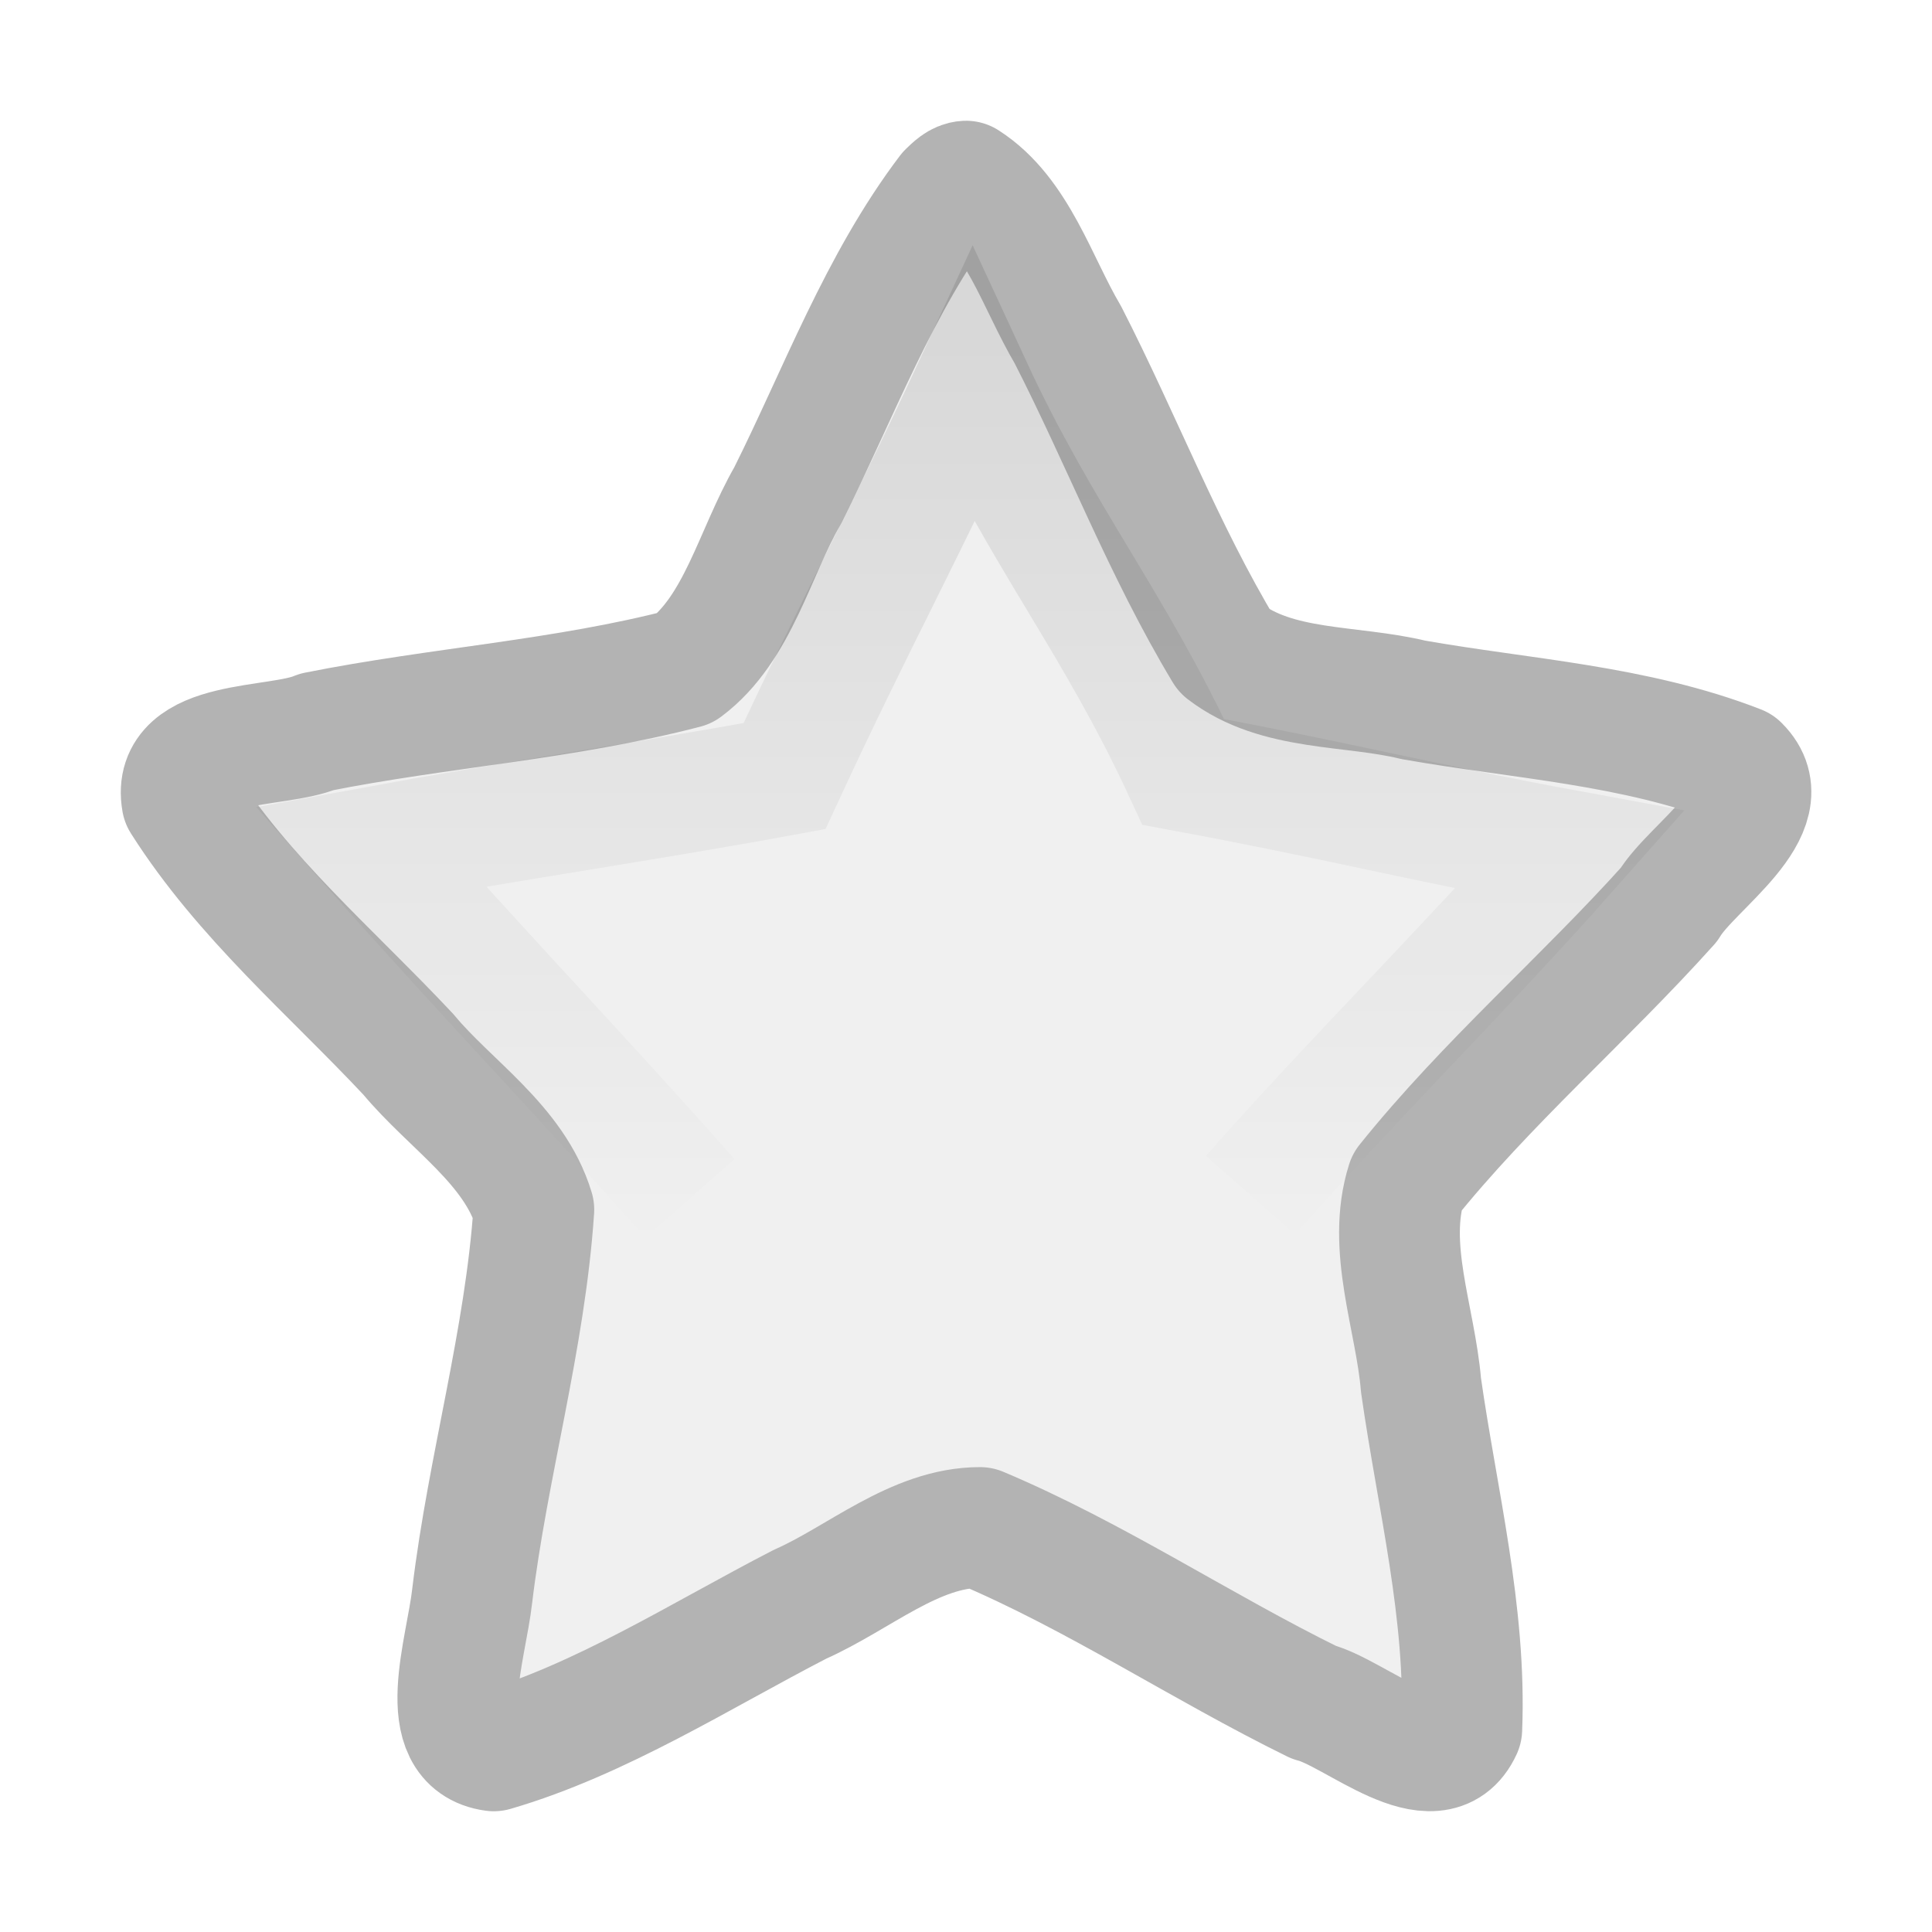
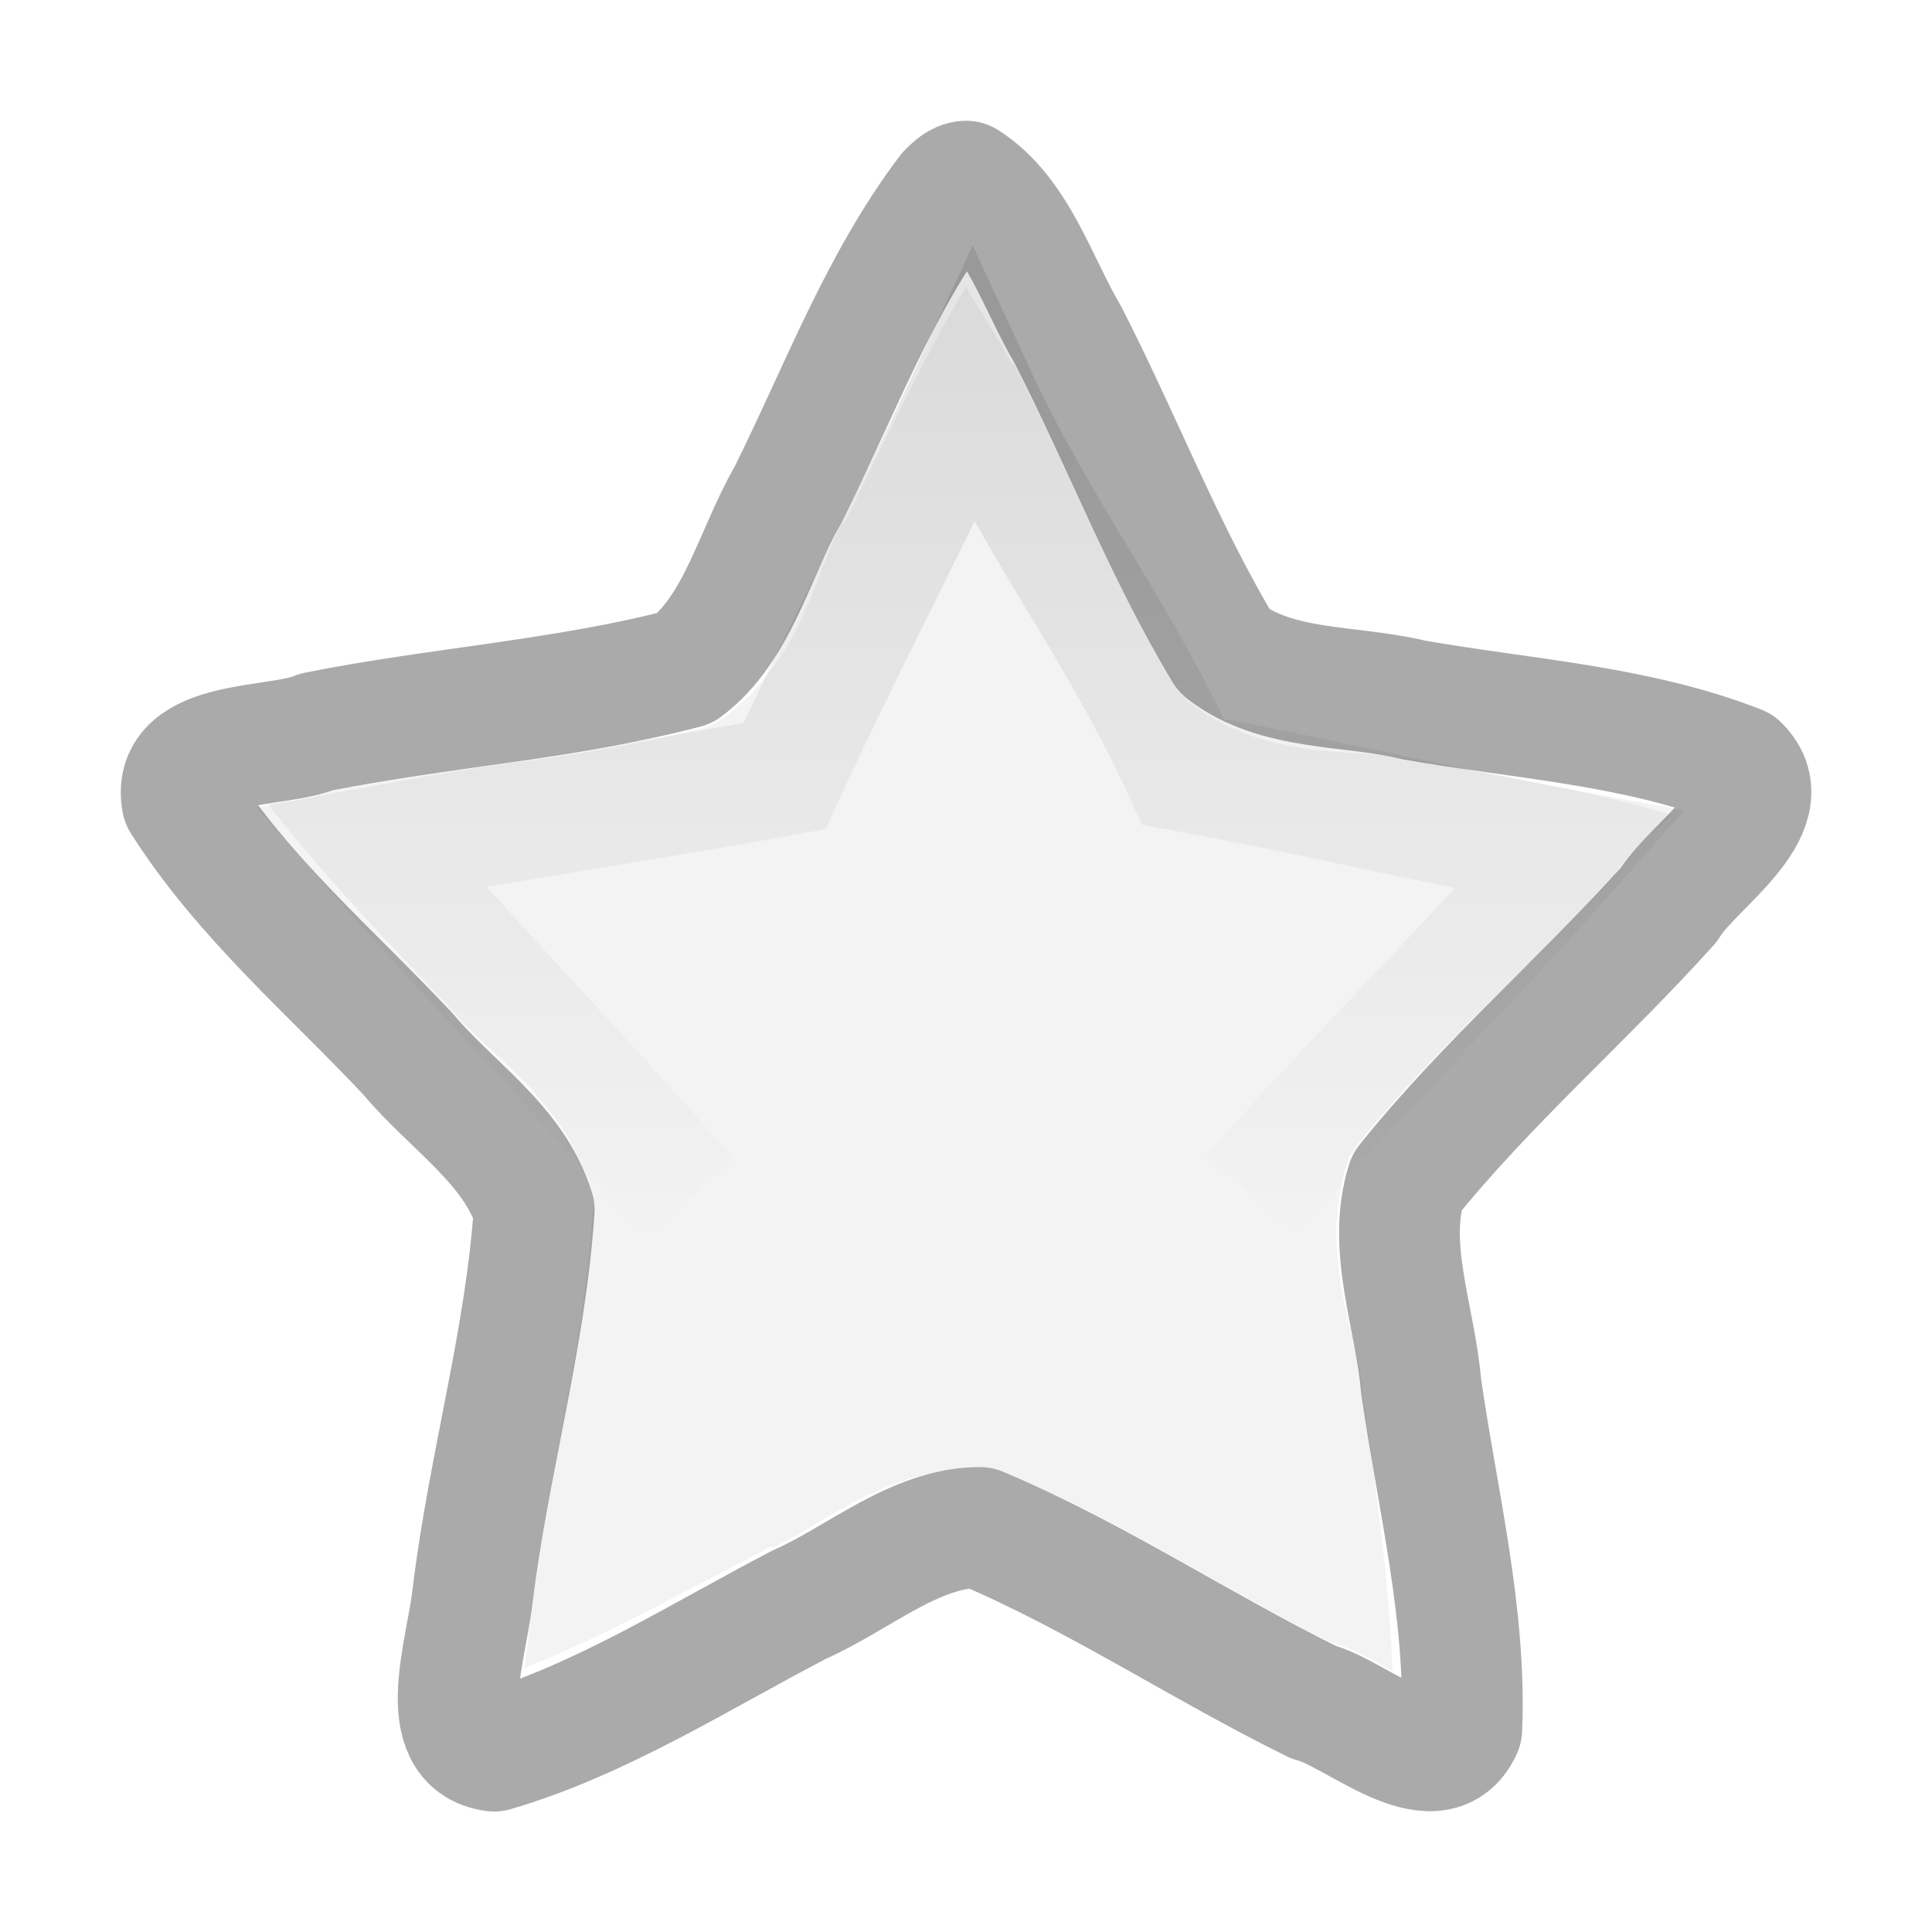
<svg xmlns="http://www.w3.org/2000/svg" xmlns:xlink="http://www.w3.org/1999/xlink" width="16px" height="16px" id="svg5808" version="1.1">
  <defs id="defs5810">
-     <linearGradient gradientUnits="userSpaceOnUse" y2="1181.211" x2="223.511" y1="1199.033" x1="223.511" id="linearGradient6807" xlink:href="#linearGradient6801" />
+     <linearGradient gradientUnits="userSpaceOnUse" y2="1190.897" x2="223.511" y1="1199.033" x1="223.511" id="linearGradient6807" xlink:href="#linearGradient6801" />
    <linearGradient id="linearGradient6801">
      <stop id="stop6803" offset="0" style="stop-color:#ffffff;stop-opacity:1;" />
      <stop id="stop6805" offset="1" style="stop-color:#ffffff;stop-opacity:0;" />
    </linearGradient>
    <linearGradient y2="-33.686" x2="1.036" y1="-33.686" x1="16.646" gradientTransform="matrix(0,-0.48414,-0.4652424,0,-10.76316,10.84508)" gradientUnits="userSpaceOnUse" id="linearGradient6455" xlink:href="#linearGradient4222-8-1-7-8-1-5-9" />
    <linearGradient id="linearGradient4222-8-1-7-8-1-5-9">
      <stop offset="0" style="stop-color:#000000;stop-opacity:1" id="stop4224-4-3-2-5-0-2-7" />
      <stop offset="1" style="stop-color:#000000;stop-opacity:0" id="stop4226-8-1-6-0-5-2-0" />
    </linearGradient>
  </defs>
  <g id="layer1">
-     <path d="m 225.062,1181.5 c -0.45,0.024 -0.643,0.212 -0.812,0.375 a 0.998,0.998 0 0 0 -0.094,0.125 c -0.768,1.011 -1.184,2.105 -1.625,3 -0.009,0.018 -0.022,0.044 -0.031,0.062 -0.366,0.652 -0.503,1.07 -0.594,1.188 -0.962,0.216 -2.026,0.299 -3.188,0.531 a 0.998,0.998 0 0 0 -0.219,0.063 c 0.152,-0.065 -0.253,0.01 -0.688,0.125 -0.217,0.058 -0.491,0.134 -0.781,0.406 -0.291,0.272 -0.448,0.838 -0.375,1.25 a 0.998,0.998 0 0 0 0.125,0.344 c 0.676,1.065 1.544,1.79 2.219,2.5 0.018,0.019 0.045,0.044 0.062,0.062 0.489,0.569 0.832,0.864 0.906,1 -0.098,1.048 -0.354,2.131 -0.5,3.344 a 0.998,0.998 0 0 0 0,0.031 c -0.012,0.11 -0.096,0.469 -0.125,0.938 -0.014,0.234 -0.045,0.516 0.125,0.875 0.17,0.359 0.653,0.725 1.062,0.781 a 0.998,0.998 0 0 0 0.406,-0.031 c 1.201,-0.35 2.143,-1.017 3,-1.469 0.018,-0.01 0.045,-0.022 0.062,-0.031 0.648,-0.295 1.009,-0.493 1.156,-0.531 0.903,0.416 1.798,0.986 2.844,1.5 a 0.998,0.998 0 0 0 0.188,0.062 c -0.182,-0.046 0.185,0.133 0.594,0.312 0.204,0.09 0.465,0.194 0.875,0.156 0.41,-0.038 0.919,-0.4 1.094,-0.781 a 0.998,0.998 0 0 0 0.094,-0.375 c 0.052,-1.282 -0.229,-2.39 -0.375,-3.406 -0.001,-0.017 0.001,-0.014 0,-0.031 -0.066,-0.757 -0.175,-1.172 -0.156,-1.375 0.667,-0.788 1.476,-1.541 2.281,-2.438 a 0.998,0.998 0 0 0 0.094,-0.156 c -0.08,0.136 0.216,-0.157 0.5,-0.5 0.142,-0.172 0.323,-0.397 0.406,-0.781 0.083,-0.385 -0.107,-0.953 -0.406,-1.25 a 0.998,0.998 0 0 0 -0.312,-0.219 c -1.167,-0.454 -2.272,-0.494 -3.219,-0.656 -0.034,-0.01 -0.029,0.01 -0.062,0 -0.707,-0.164 -1.135,-0.192 -1.281,-0.25 -0.458,-0.814 -0.844,-1.773 -1.344,-2.75 a 0.998,0.998 0 0 0 -0.031,-0.031 c -0.191,-0.323 -0.355,-1.219 -1.281,-1.813 A 0.998,0.998 0 0 0 225.062,1181.5 z" id="path6797" style="color:#000000;fill:none;stroke:url(#linearGradient6807);stroke-width:1.133;stroke-linecap:butt;stroke-linejoin:round;stroke-miterlimit:4;stroke-opacity:1;stroke-dasharray:none;stroke-dashoffset:0.06;marker:none;visibility:visible;display:inline;overflow:visible;enable-background:accumulate;opacity:0.6" transform="matrix(0.8836629,0,0,0.8818431,-190.9358,-1041.396)" />
-     <path id="path1307-90-6" d="m 8,1.5 c 0.426,0.273 0.589,0.842 0.844,1.273 0.444,0.867 0.795,1.788 1.297,2.621 0.435,0.335 1.048,0.276 1.564,0.402 0.901,0.159 1.835,0.209 2.697,0.545 0.367,0.365 -0.393,0.833 -0.581,1.151 -0.705,0.785 -1.508,1.474 -2.171,2.3 -0.171,0.536 0.072,1.127 0.118,1.678 0.134,0.944 0.377,1.888 0.338,2.849 -0.219,0.478 -0.879,-0.134 -1.227,-0.222 -0.932,-0.458 -1.807,-1.044 -2.763,-1.447 -0.54,0 -1.003,0.42 -1.491,0.636 C 5.805,13.709 4.974,14.242 4.089,14.5 3.586,14.431 3.862,13.661 3.911,13.212 4.04,12.143 4.349,11.093 4.421,10.018 4.258,9.479 3.729,9.15 3.382,8.732 2.743,8.05 2.015,7.436 1.507,6.635 1.415,6.114 2.293,6.203 2.624,6.061 3.636,5.859 4.673,5.795 5.674,5.534 6.113,5.206 6.249,4.579 6.523,4.104 6.946,3.258 7.28,2.345 7.851,1.592 7.893,1.552 7.939,1.503 8,1.5 z" style="color:#000000;fill:#f0f0f0;fill-opacity:1;fill-rule:nonzero;stroke:#b3b3b3;stroke-width:1;stroke-linecap:butt;stroke-linejoin:round;stroke-miterlimit:4;stroke-opacity:1;stroke-dasharray:none;stroke-dashoffset:0.06;marker:none;visibility:visible;display:inline;overflow:visible;enable-background:accumulate" />
+     <path style="color:#000000;fill:#000000;fill-opacity:1;fill-rule:nonzero;stroke:none;stroke-width:1;marker:none;visibility:visible;display:inline;overflow:visible;enable-background:accumulate;opacity:0.05" id="path3780" d="M 8,2.375 C 7.643,2.97 7.356,3.601 7,4.312 A 0.511,0.511 0 0 1 6.969,4.344 C 6.758,4.709 6.653,5.449 6,5.938 A 0.511,0.511 0 0 1 5.812,6.031 c -1.031,0.269 -2.057,0.32 -3,0.5 -0.044,0.019 -0.052,0.017 -0.094,0.031 -0.215,0.072 -0.358,0.079 -0.5,0.094 C 2.66,7.233 3.186,7.773 3.75,8.375 a 0.511,0.511 0 0 1 0.031,0.031 c 0.278,0.335 0.892,0.702 1.125,1.469 a 0.511,0.511 0 0 1 0,0.188 c -0.077,1.148 -0.378,2.204 -0.5,3.219 -0.023,0.207 -0.037,0.37 -0.062,0.531 0.661,-0.261 1.322,-0.632 2.031,-1 a 0.511,0.511 0 0 1 0.031,0 C 6.787,12.644 7.327,12.156 8.125,12.156 a 0.511,0.511 0 0 1 0.188,0.031 c 0.984,0.415 1.824,0.973 2.688,1.406 0.028,0.014 0.066,0.018 0.094,0.031 0.197,0.067 0.321,0.148 0.438,0.219 -0.028,-0.742 -0.134,-1.494 -0.25,-2.312 a 0.511,0.511 0 0 1 0,-0.031 c -0.035,-0.429 -0.373,-1.097 -0.125,-1.875 A 0.511,0.511 0 0 1 11.25,9.469 C 11.928,8.624 12.715,7.971 13.375,7.25 13.401,7.207 13.411,7.194 13.438,7.156 13.575,6.962 13.734,6.856 13.844,6.75 13.158,6.544 12.426,6.423 11.625,6.281 a 0.511,0.511 0 0 1 -0.031,0 C 11.219,6.19 10.495,6.315 9.844,5.812 A 0.511,0.511 0 0 1 9.719,5.656 C 9.194,4.786 8.827,3.859 8.406,3.031 8.396,3.014 8.385,3.017 8.375,3 8.206,2.708 8.115,2.574 8,2.375 z" />
+     <path d="m 225.062,1181.5 c -0.45,0.024 -0.643,0.212 -0.812,0.375 a 0.998,0.998 0 0 0 -0.094,0.125 c -0.768,1.011 -1.184,2.105 -1.625,3 -0.009,0.018 -0.022,0.044 -0.031,0.062 -0.366,0.652 -0.503,1.07 -0.594,1.188 -0.962,0.216 -2.026,0.299 -3.188,0.531 a 0.998,0.998 0 0 0 -0.219,0.063 c 0.152,-0.065 -0.253,0.01 -0.688,0.125 -0.217,0.058 -0.491,0.134 -0.781,0.406 -0.291,0.272 -0.448,0.838 -0.375,1.25 a 0.998,0.998 0 0 0 0.125,0.344 c 0.676,1.065 1.544,1.79 2.219,2.5 0.018,0.019 0.045,0.044 0.062,0.062 0.489,0.569 0.832,0.864 0.906,1 -0.098,1.048 -0.354,2.131 -0.5,3.344 a 0.998,0.998 0 0 0 0,0.031 c -0.012,0.11 -0.096,0.469 -0.125,0.938 -0.014,0.234 -0.045,0.516 0.125,0.875 0.17,0.359 0.653,0.725 1.062,0.781 a 0.998,0.998 0 0 0 0.406,-0.031 c 1.201,-0.35 2.143,-1.017 3,-1.469 0.018,-0.01 0.045,-0.022 0.062,-0.031 0.648,-0.295 1.009,-0.493 1.156,-0.531 0.903,0.416 1.798,0.986 2.844,1.5 a 0.998,0.998 0 0 0 0.188,0.062 c -0.182,-0.046 0.185,0.133 0.594,0.312 0.204,0.09 0.465,0.194 0.875,0.156 0.41,-0.038 0.919,-0.4 1.094,-0.781 a 0.998,0.998 0 0 0 0.094,-0.375 c 0.052,-1.282 -0.229,-2.39 -0.375,-3.406 -0.001,-0.017 0.001,-0.014 0,-0.031 -0.066,-0.757 -0.175,-1.172 -0.156,-1.375 0.667,-0.788 1.476,-1.541 2.281,-2.438 a 0.998,0.998 0 0 0 0.094,-0.156 c -0.08,0.136 0.216,-0.157 0.5,-0.5 0.142,-0.172 0.323,-0.397 0.406,-0.781 0.083,-0.385 -0.107,-0.953 -0.406,-1.25 a 0.998,0.998 0 0 0 -0.312,-0.219 c -1.167,-0.454 -2.272,-0.494 -3.219,-0.656 -0.034,-0.01 -0.029,0.01 -0.062,0 -0.707,-0.164 -1.135,-0.192 -1.281,-0.25 -0.458,-0.814 -0.844,-1.773 -1.344,-2.75 a 0.998,0.998 0 0 0 -0.031,-0.031 c -0.191,-0.323 -0.355,-1.219 -1.281,-1.813 A 0.998,0.998 0 0 0 225.062,1181.5 z" id="path6797" style="color:#000000;fill:none;stroke:url(#linearGradient6807);stroke-width:1.133;stroke-linecap:butt;stroke-linejoin:round;stroke-miterlimit:4;stroke-opacity:1;stroke-dasharray:none;stroke-dashoffset:0.06;marker:none;visibility:visible;display:inline;overflow:visible;enable-background:accumulate;opacity:0.3" transform="matrix(0.8836629,0,0,0.8818431,-190.9358,-1041.396)" />
    <path id="path1309-6-5" d="M 5.714,9.925 C 4.833,8.929 3.95,8.009 3.069,7.012 4.306,6.785 5.26,6.654 6.497,6.427 7.073,5.182 7.479,4.449 8.055,3.204 8.631,4.449 9.224,5.149 9.8,6.393 11.037,6.621 11.765,6.81 13.002,7.038 12.121,8.034 11.237,8.901 10.356,9.898" style="opacity:0.1;color:#000000;fill:none;stroke:url(#linearGradient6455);stroke-width:0.985;stroke-linecap:butt;stroke-linejoin:miter;stroke-miterlimit:4;stroke-opacity:1;stroke-dasharray:none;stroke-dashoffset:0;marker:none;visibility:visible;display:inline;overflow:visible;enable-background:accumulate" />
+     <path id="path1307-90-6-2-8" d="m 8,1.5 c 0.426,0.273 0.589,0.842 0.844,1.273 0.444,0.867 0.795,1.788 1.297,2.621 0.435,0.335 1.048,0.276 1.564,0.402 0.901,0.159 1.835,0.209 2.697,0.545 0.367,0.365 -0.393,0.833 -0.581,1.151 -0.705,0.785 -1.508,1.474 -2.171,2.3 -0.171,0.536 0.072,1.127 0.118,1.678 0.134,0.944 0.377,1.888 0.338,2.849 -0.219,0.478 -0.879,-0.134 -1.227,-0.222 -0.932,-0.458 -1.807,-1.044 -2.763,-1.447 -0.54,0 -1.003,0.42 -1.491,0.636 -0.818,0.425 -1.649,0.958 -2.534,1.216 -0.502,-0.069 -0.226,-0.839 -0.177,-1.288 0.129,-1.068 0.438,-2.119 0.51,-3.194 C 4.258,9.479 3.729,9.15 3.382,8.732 2.743,8.05 2.015,7.436 1.507,6.635 1.415,6.114 2.293,6.203 2.624,6.061 3.636,5.859 4.673,5.795 5.674,5.534 6.113,5.206 6.249,4.579 6.523,4.104 6.946,3.258 7.28,2.345 7.851,1.592 7.893,1.552 7.939,1.503 8,1.5 z" style="color:#000000;fill:none;stroke:#000000;stroke-width:1;stroke-linecap:butt;stroke-linejoin:round;stroke-miterlimit:4;stroke-opacity:0.335;stroke-dasharray:none;stroke-dashoffset:0.06;marker:none;visibility:visible;display:inline;overflow:visible;enable-background:accumulate" />
  </g>
</svg>
